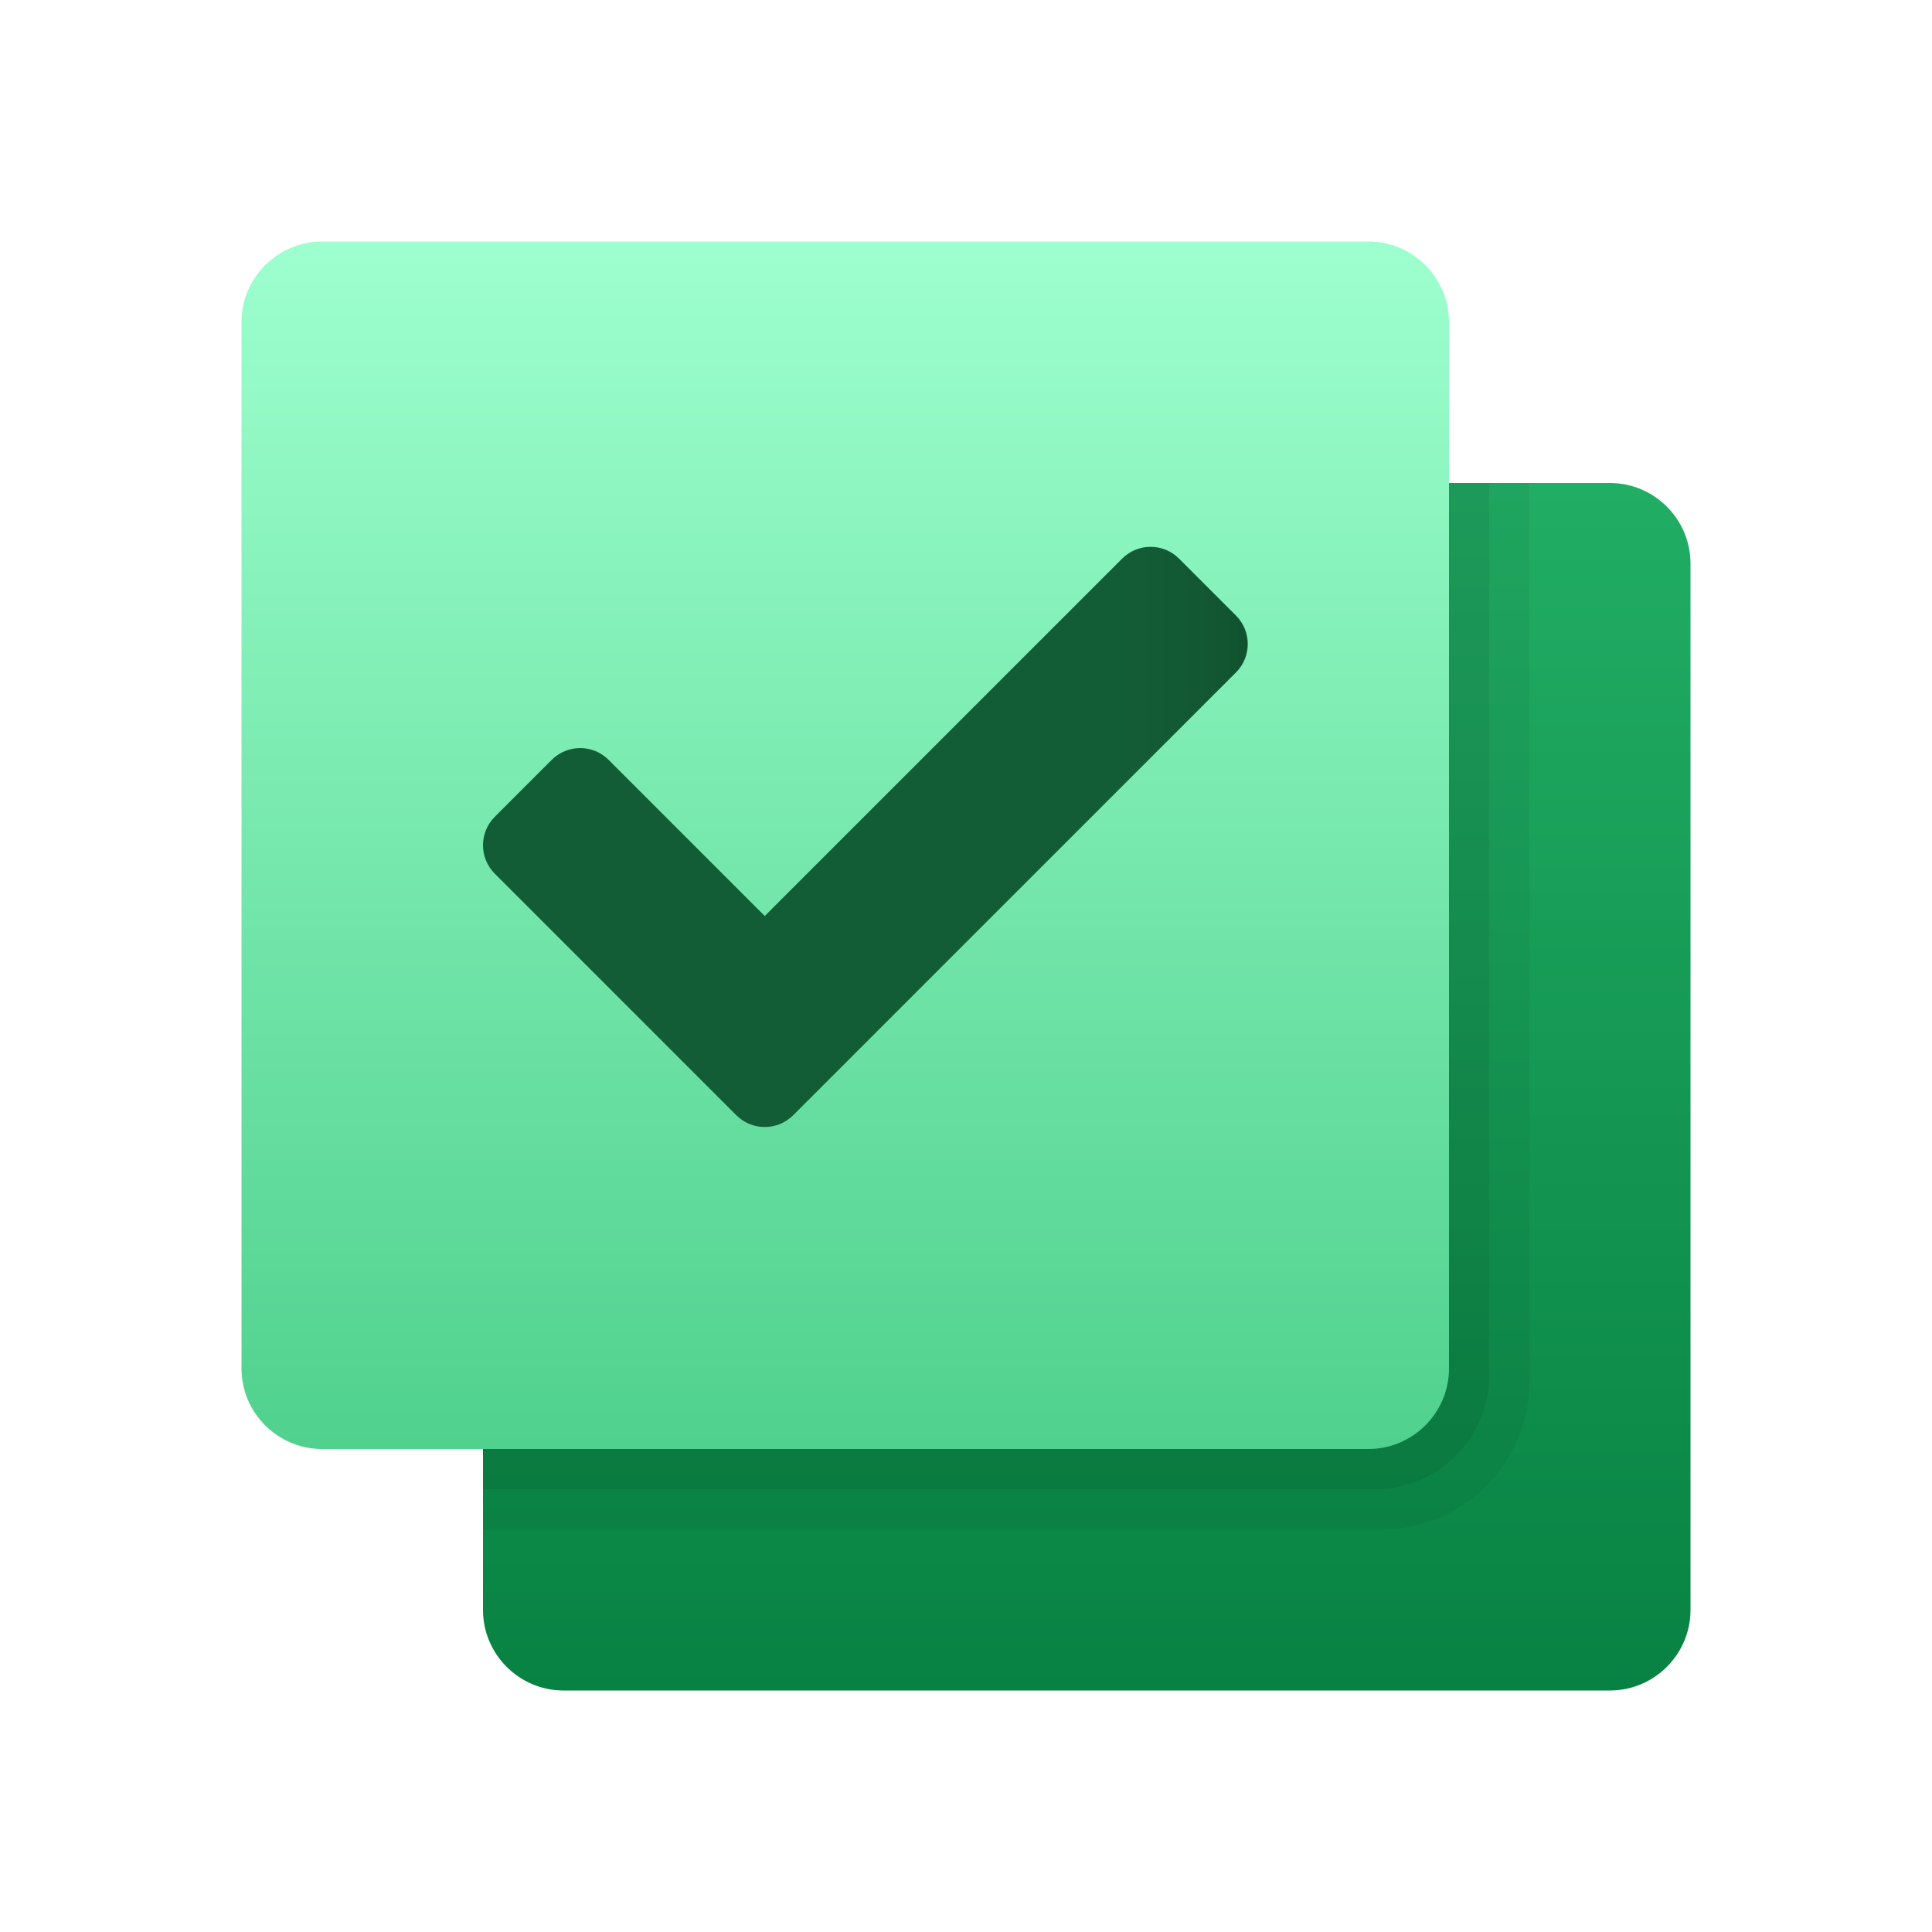
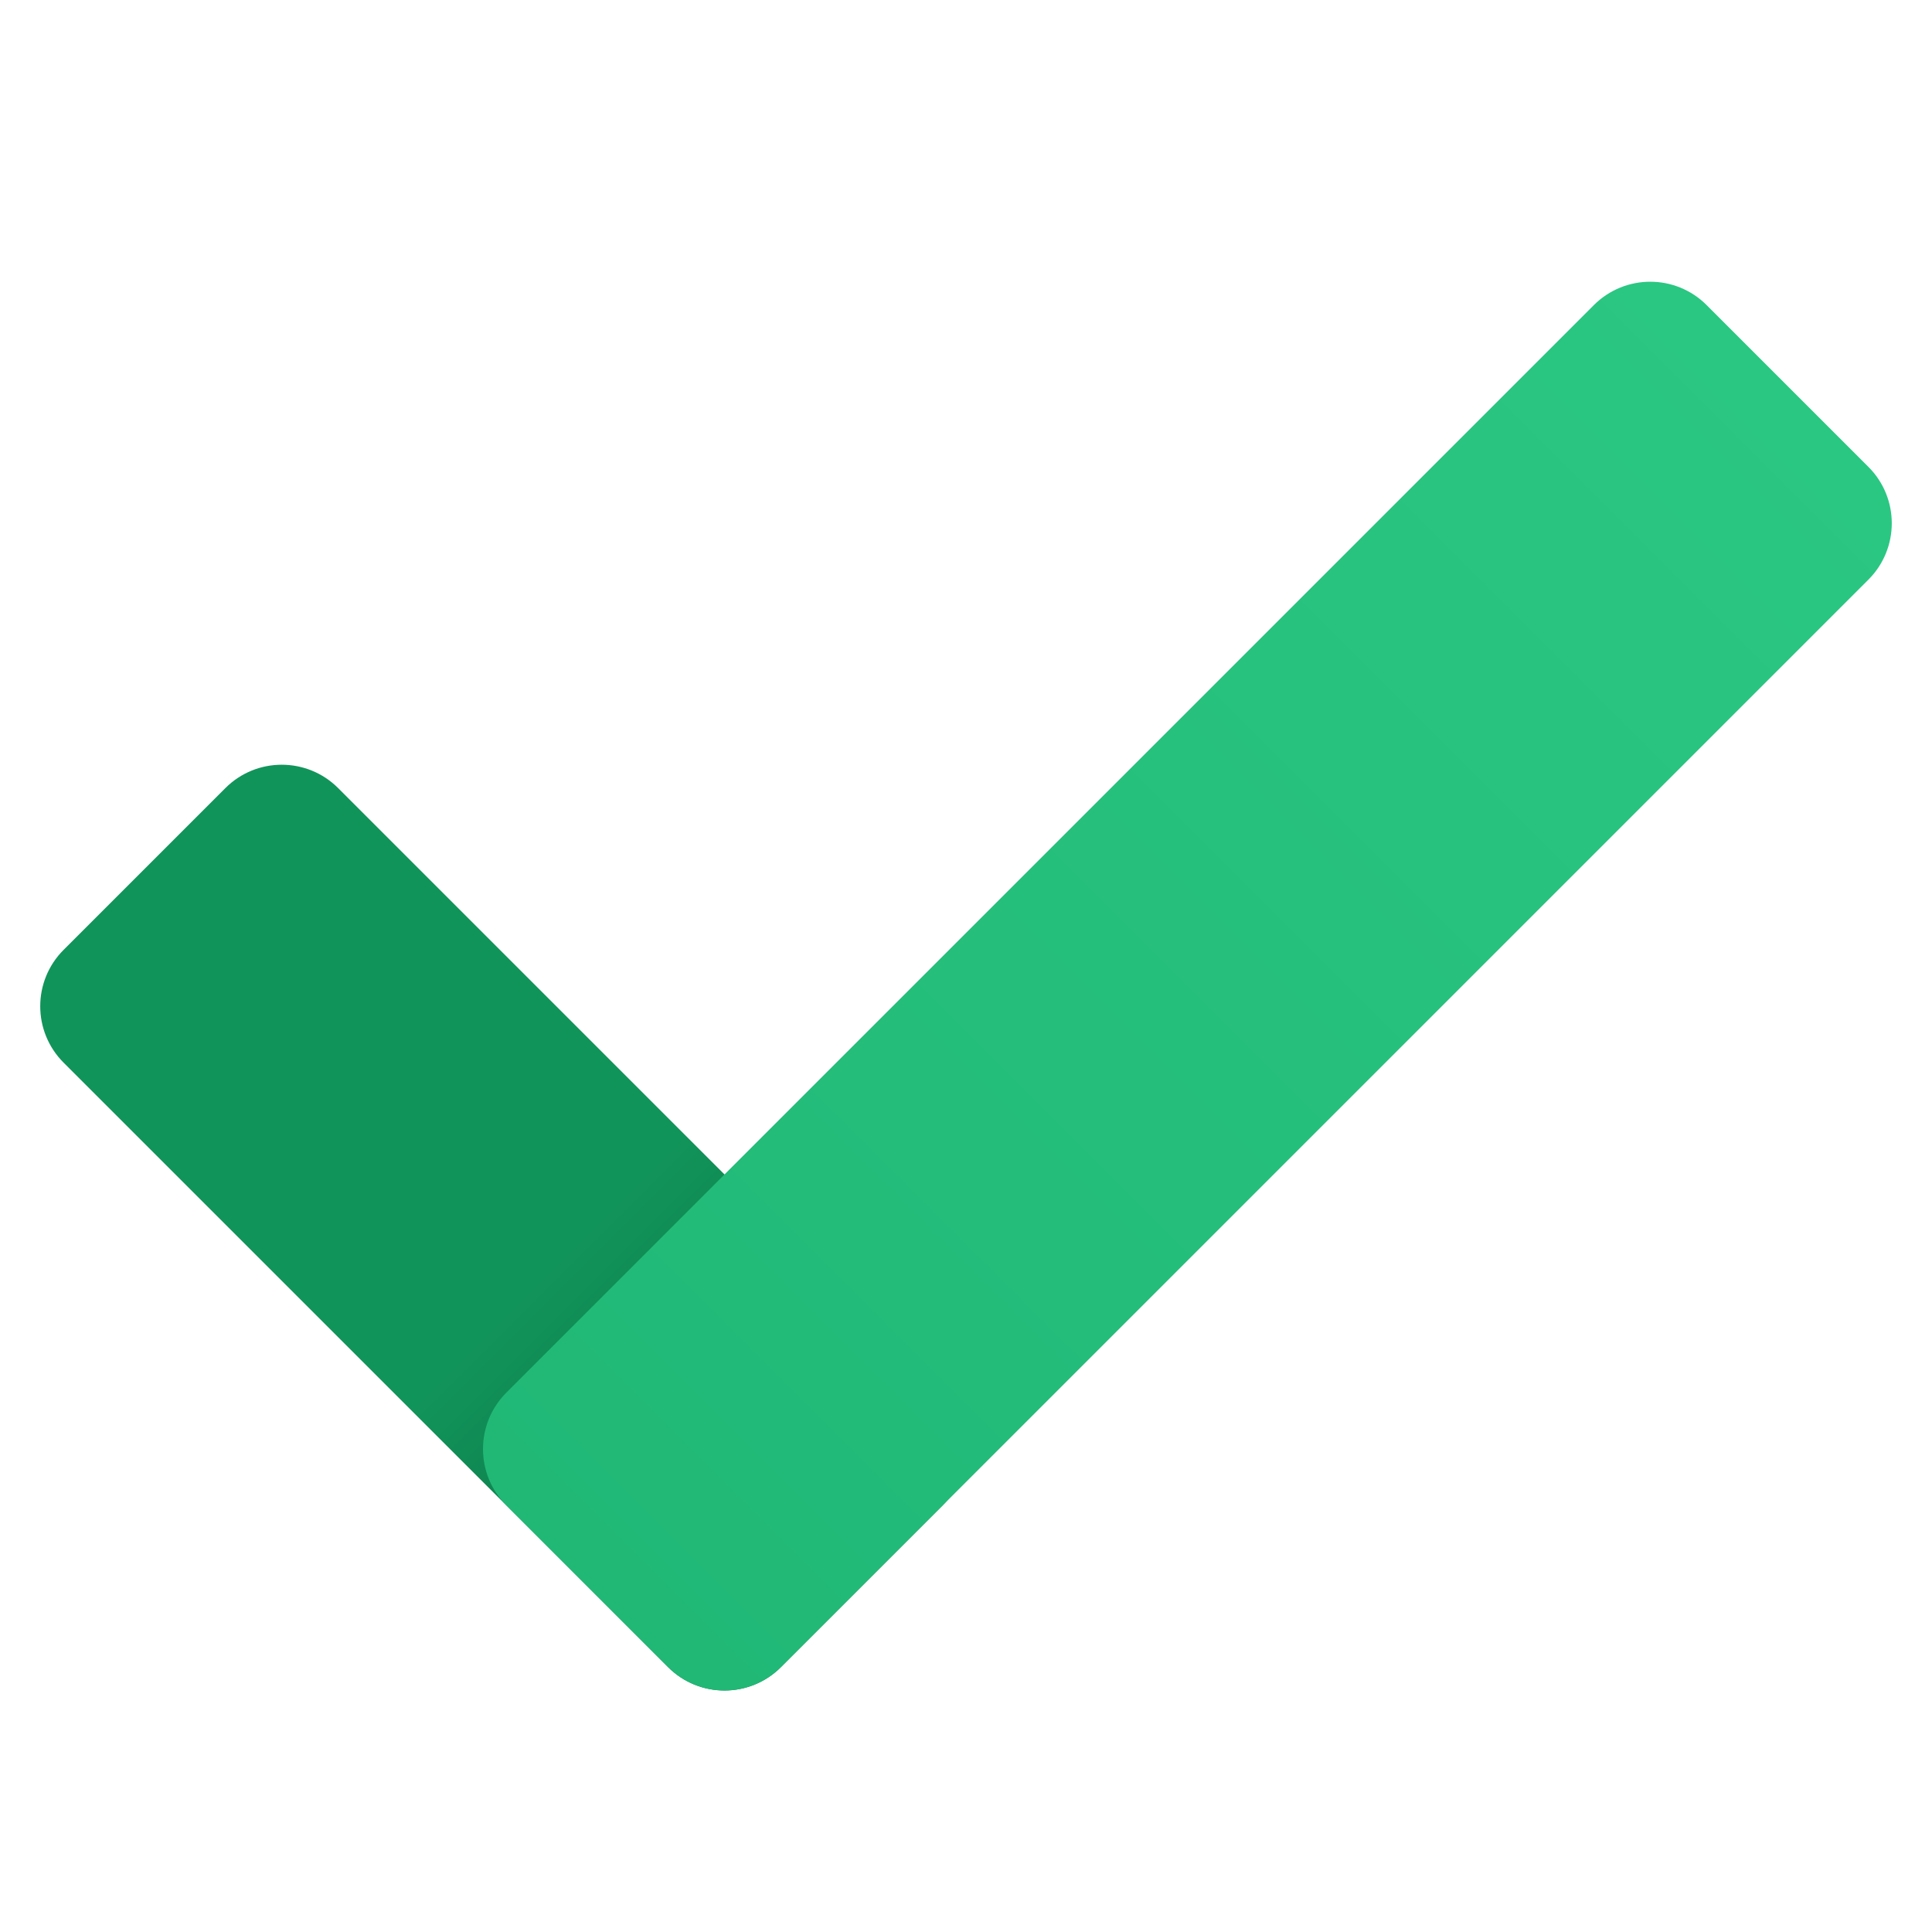
<svg xmlns="http://www.w3.org/2000/svg" xmlns:xlink="http://www.w3.org/1999/xlink" width="512px" height="512px" viewBox="0 0 512 512" version="1.1">
  <defs>
-     <linearGradient gradientUnits="objectBoundingBox" x1="0.5" y1="0.003" x2="0.5" y2="1.001" id="gradient_1">
-       <stop offset="0%" stop-color="#21AD64" />
-       <stop offset="100%" stop-color="#088242" />
+     <linearGradient gradientUnits="objectBoundingBox" x1="0.88" y1="0.88" x2="0.11" y2="0.11" id="gradient_1">
+       <stop offset="10.8%" stop-color="#0D7044" />
+       <stop offset="43.3%" stop-color="#11945A" />
    </linearGradient>
-     <linearGradient gradientUnits="objectBoundingBox" x1="0.5" y1="0.003" x2="0.5" y2="1.001" id="gradient_2">
-       <stop offset="0%" stop-color="#9DFFCE" />
-       <stop offset="100%" stop-color="#50D18D" />
-     </linearGradient>
-     <linearGradient gradientUnits="objectBoundingBox" x1="1.3232231E-05" y1="0.5" x2="1" y2="0.5" id="gradient_3">
-       <stop offset="82.4%" stop-color="#135D36" />
-       <stop offset="93.1%" stop-color="#125933" />
-       <stop offset="100%" stop-color="#11522F" />
+     <linearGradient gradientUnits="objectBoundingBox" x1="0.926" y1="0.074" x2="0.074" y2="0.926" id="gradient_2">
+       <stop offset="0%" stop-color="#2AC782" />
+       <stop offset="100%" stop-color="#21B876" />
    </linearGradient>
    <path d="M512 0L512 0L512 512L0 512L0 0L512 0Z" id="path_1" />
    <clipPath id="clip_1">
      <use xlink:href="#path_1" />
    </clipPath>
  </defs>
  <g id="CheckBox" clip-path="url(#clip_1)">
    <path d="M512 0L512 0L512 512L0 512L0 0L512 0Z" id="CheckBox" fill="none" stroke="none" />
-     <path d="M426.667 448L149.333 448C137.6 448 128 438.4 128 426.667L128 149.333C128 137.6 137.6 128 149.333 128L426.667 128C438.4 128 448 137.6 448 149.333L448 426.667C448 438.4 438.4 448 426.667 448L426.667 448Z" id="Shape" fill="url(#gradient_1)" stroke="none" />
-     <path d="M405.333 128L128 128L128 405.333L366.069 405.333C387.755 405.333 405.333 387.755 405.333 366.069L405.333 128L405.333 128Z" id="Shape" fill="#000000" fill-opacity="0.05" stroke="none" />
-     <path d="M394.667 128L128 128L128 394.667L364.384 394.667C381.109 394.667 394.667 381.109 394.667 364.384L394.667 128L394.667 128Z" id="Shape" fill="#000000" fill-opacity="0.07" stroke="none" />
-     <path d="M362.667 384L85.333 384C73.6 384 64 374.4 64 362.667L64 85.333C64 73.6 73.6 64 85.333 64L362.667 64C374.4 64 384 73.6 384 85.333L384 362.667C384 374.4 374.4 384 362.667 384L362.667 384Z" id="Shape" fill="url(#gradient_2)" stroke="none" />
-     <path d="M195.125 295.541L131.125 231.541C126.955 227.371 126.955 220.619 131.125 216.459L146.208 201.376C150.379 197.205 157.131 197.205 161.291 201.376L202.667 242.752L297.376 148.043C301.547 143.872 308.299 143.872 312.459 148.043L327.541 163.125C331.712 167.296 331.712 174.048 327.541 178.208L210.208 295.541C206.048 299.712 199.285 299.712 195.125 295.541L195.125 295.541Z" id="Shape" fill="url(#gradient_3)" stroke="none" />
+     <path d="M177.056 441.813L16.853 281.611C8.597 273.355 8.597 259.979 16.853 251.723L59.723 208.853C67.979 200.597 81.355 200.597 89.611 208.853L249.813 369.056C258.069 377.312 258.069 390.688 249.813 398.944L206.944 441.813C198.688 450.059 185.312 450.059 177.056 441.813L177.056 441.813Z" id="Shape" fill="url(#gradient_1)" stroke="none" />
+     <path d="M134.187 369.056L422.389 80.853C430.645 72.597 444.021 72.597 452.277 80.853L495.147 123.723C503.403 131.979 503.403 145.355 495.147 153.611L206.944 441.813C198.688 450.069 185.312 450.069 177.056 441.813L134.187 398.944C125.941 390.688 125.941 377.312 134.187 369.056L134.187 369.056Z" id="Shape" fill="url(#gradient_2)" stroke="none" />
  </g>
</svg>
